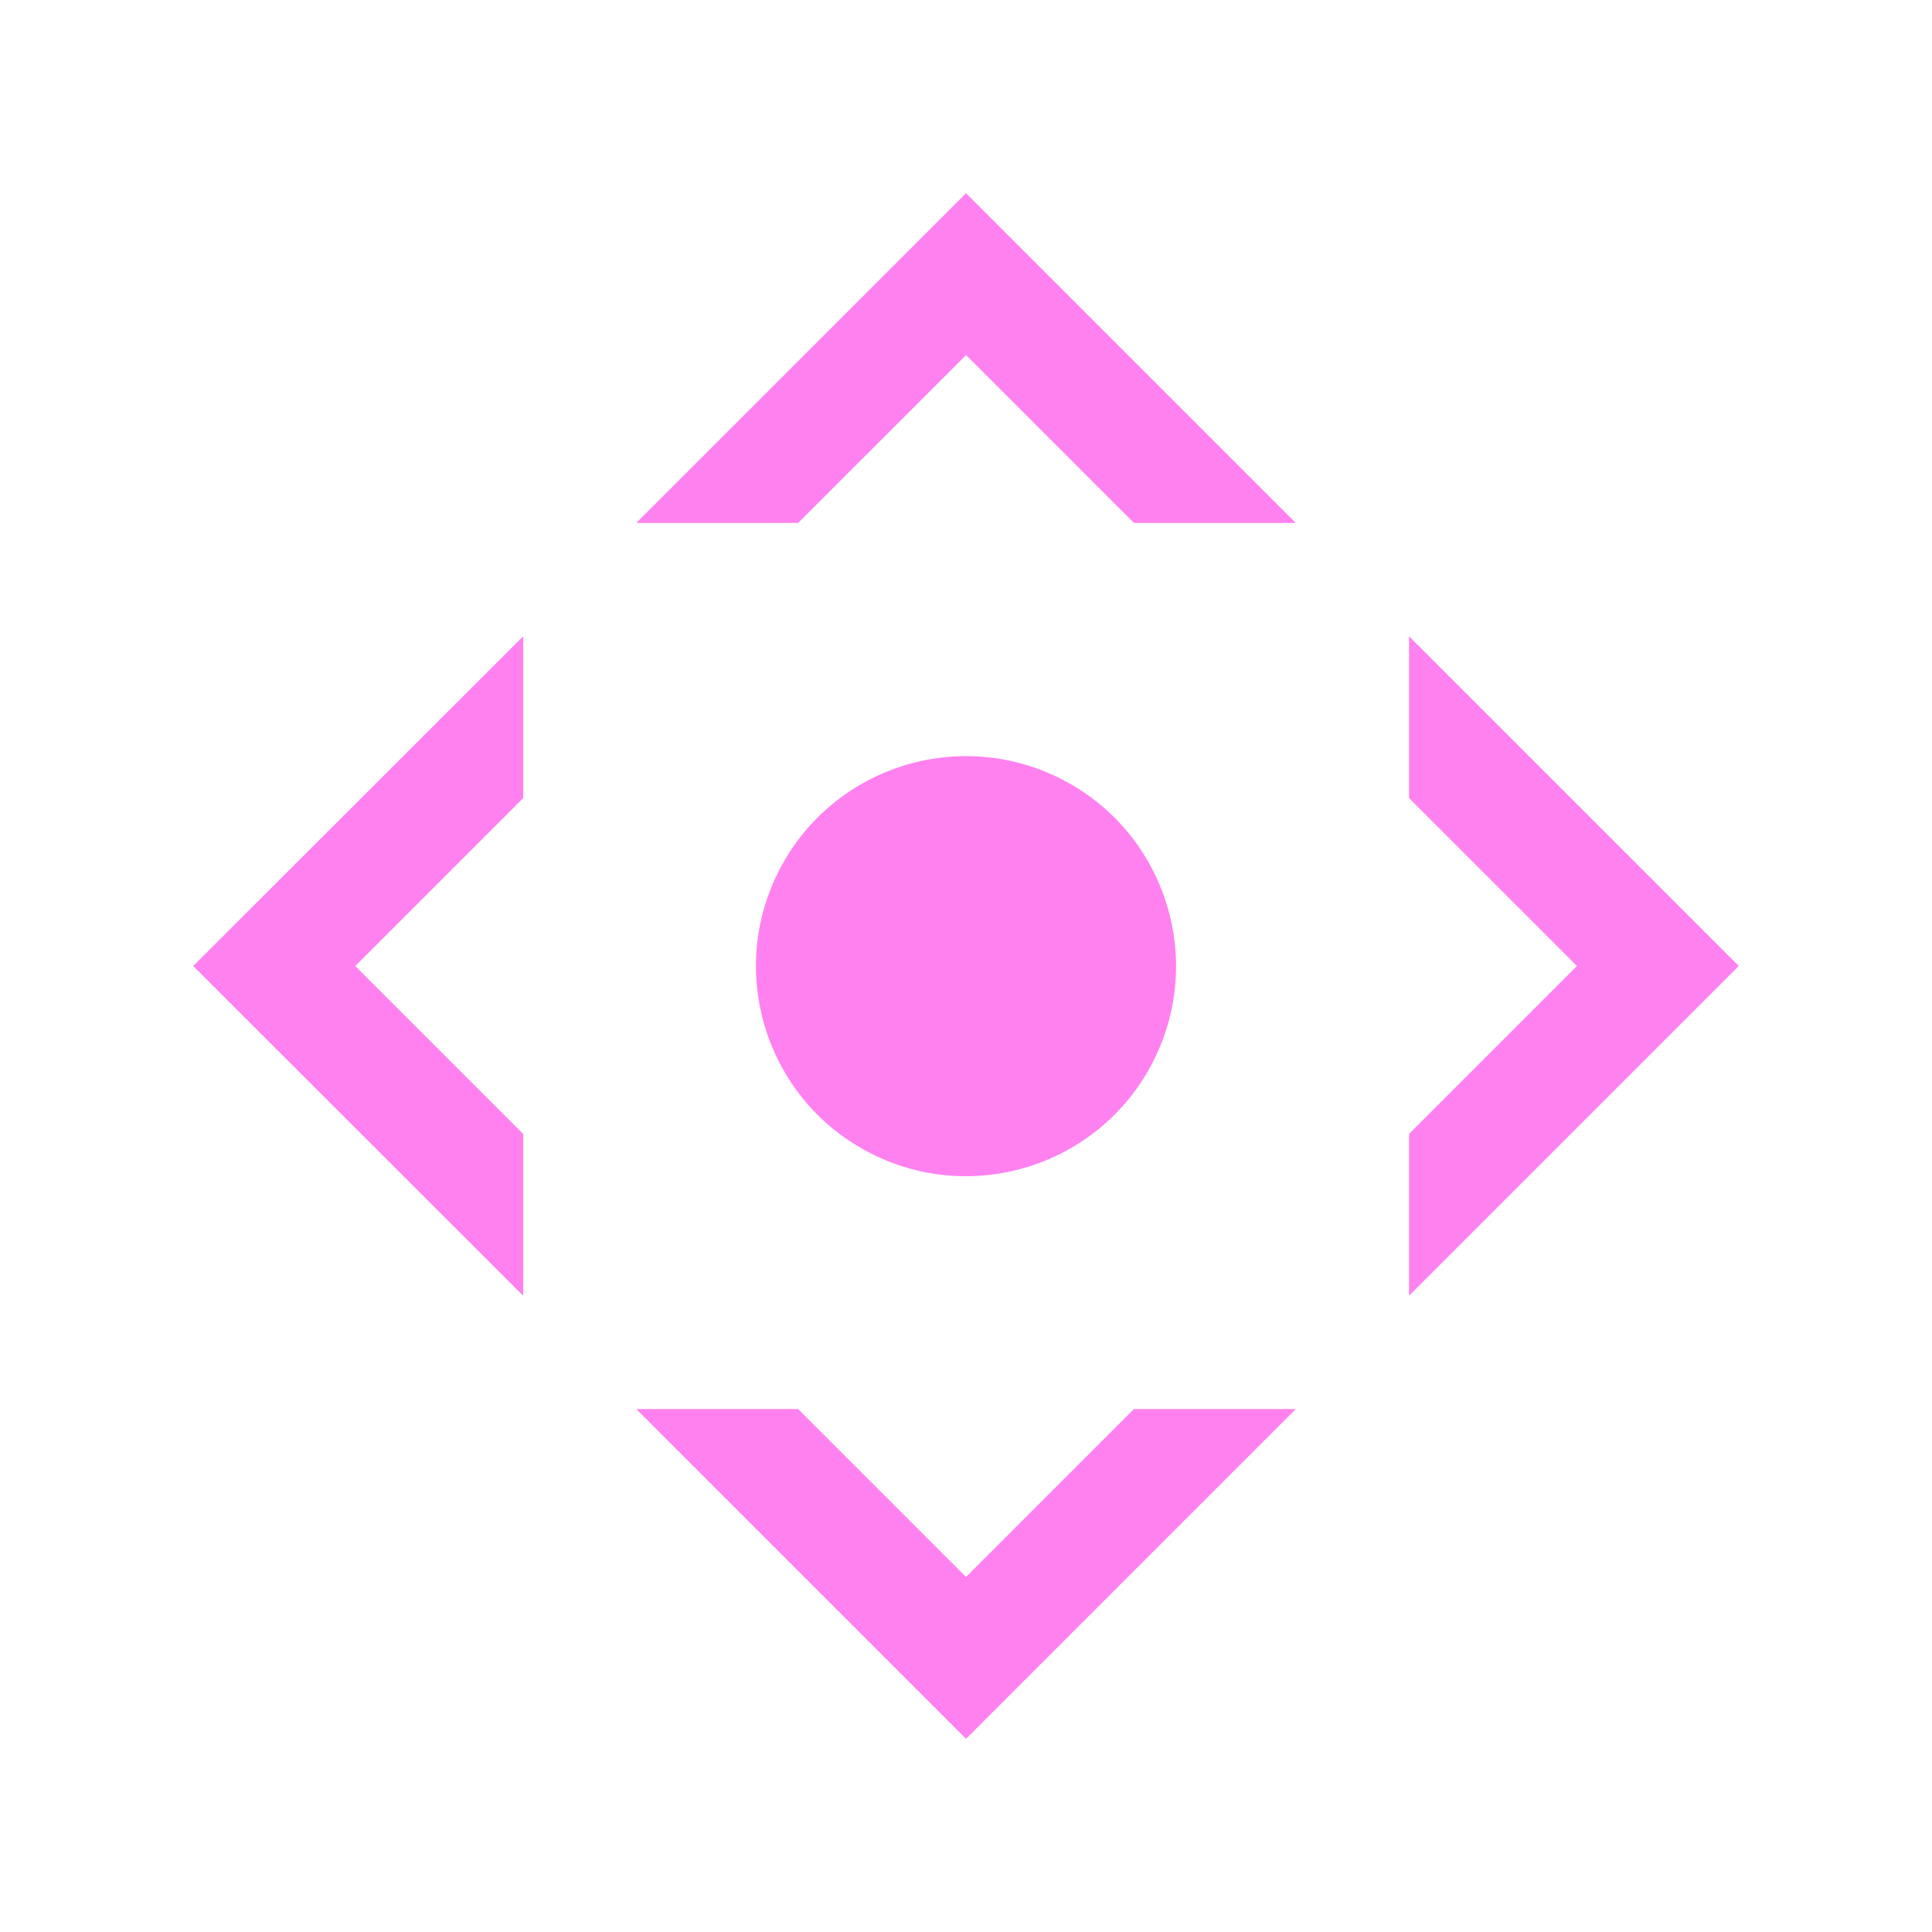
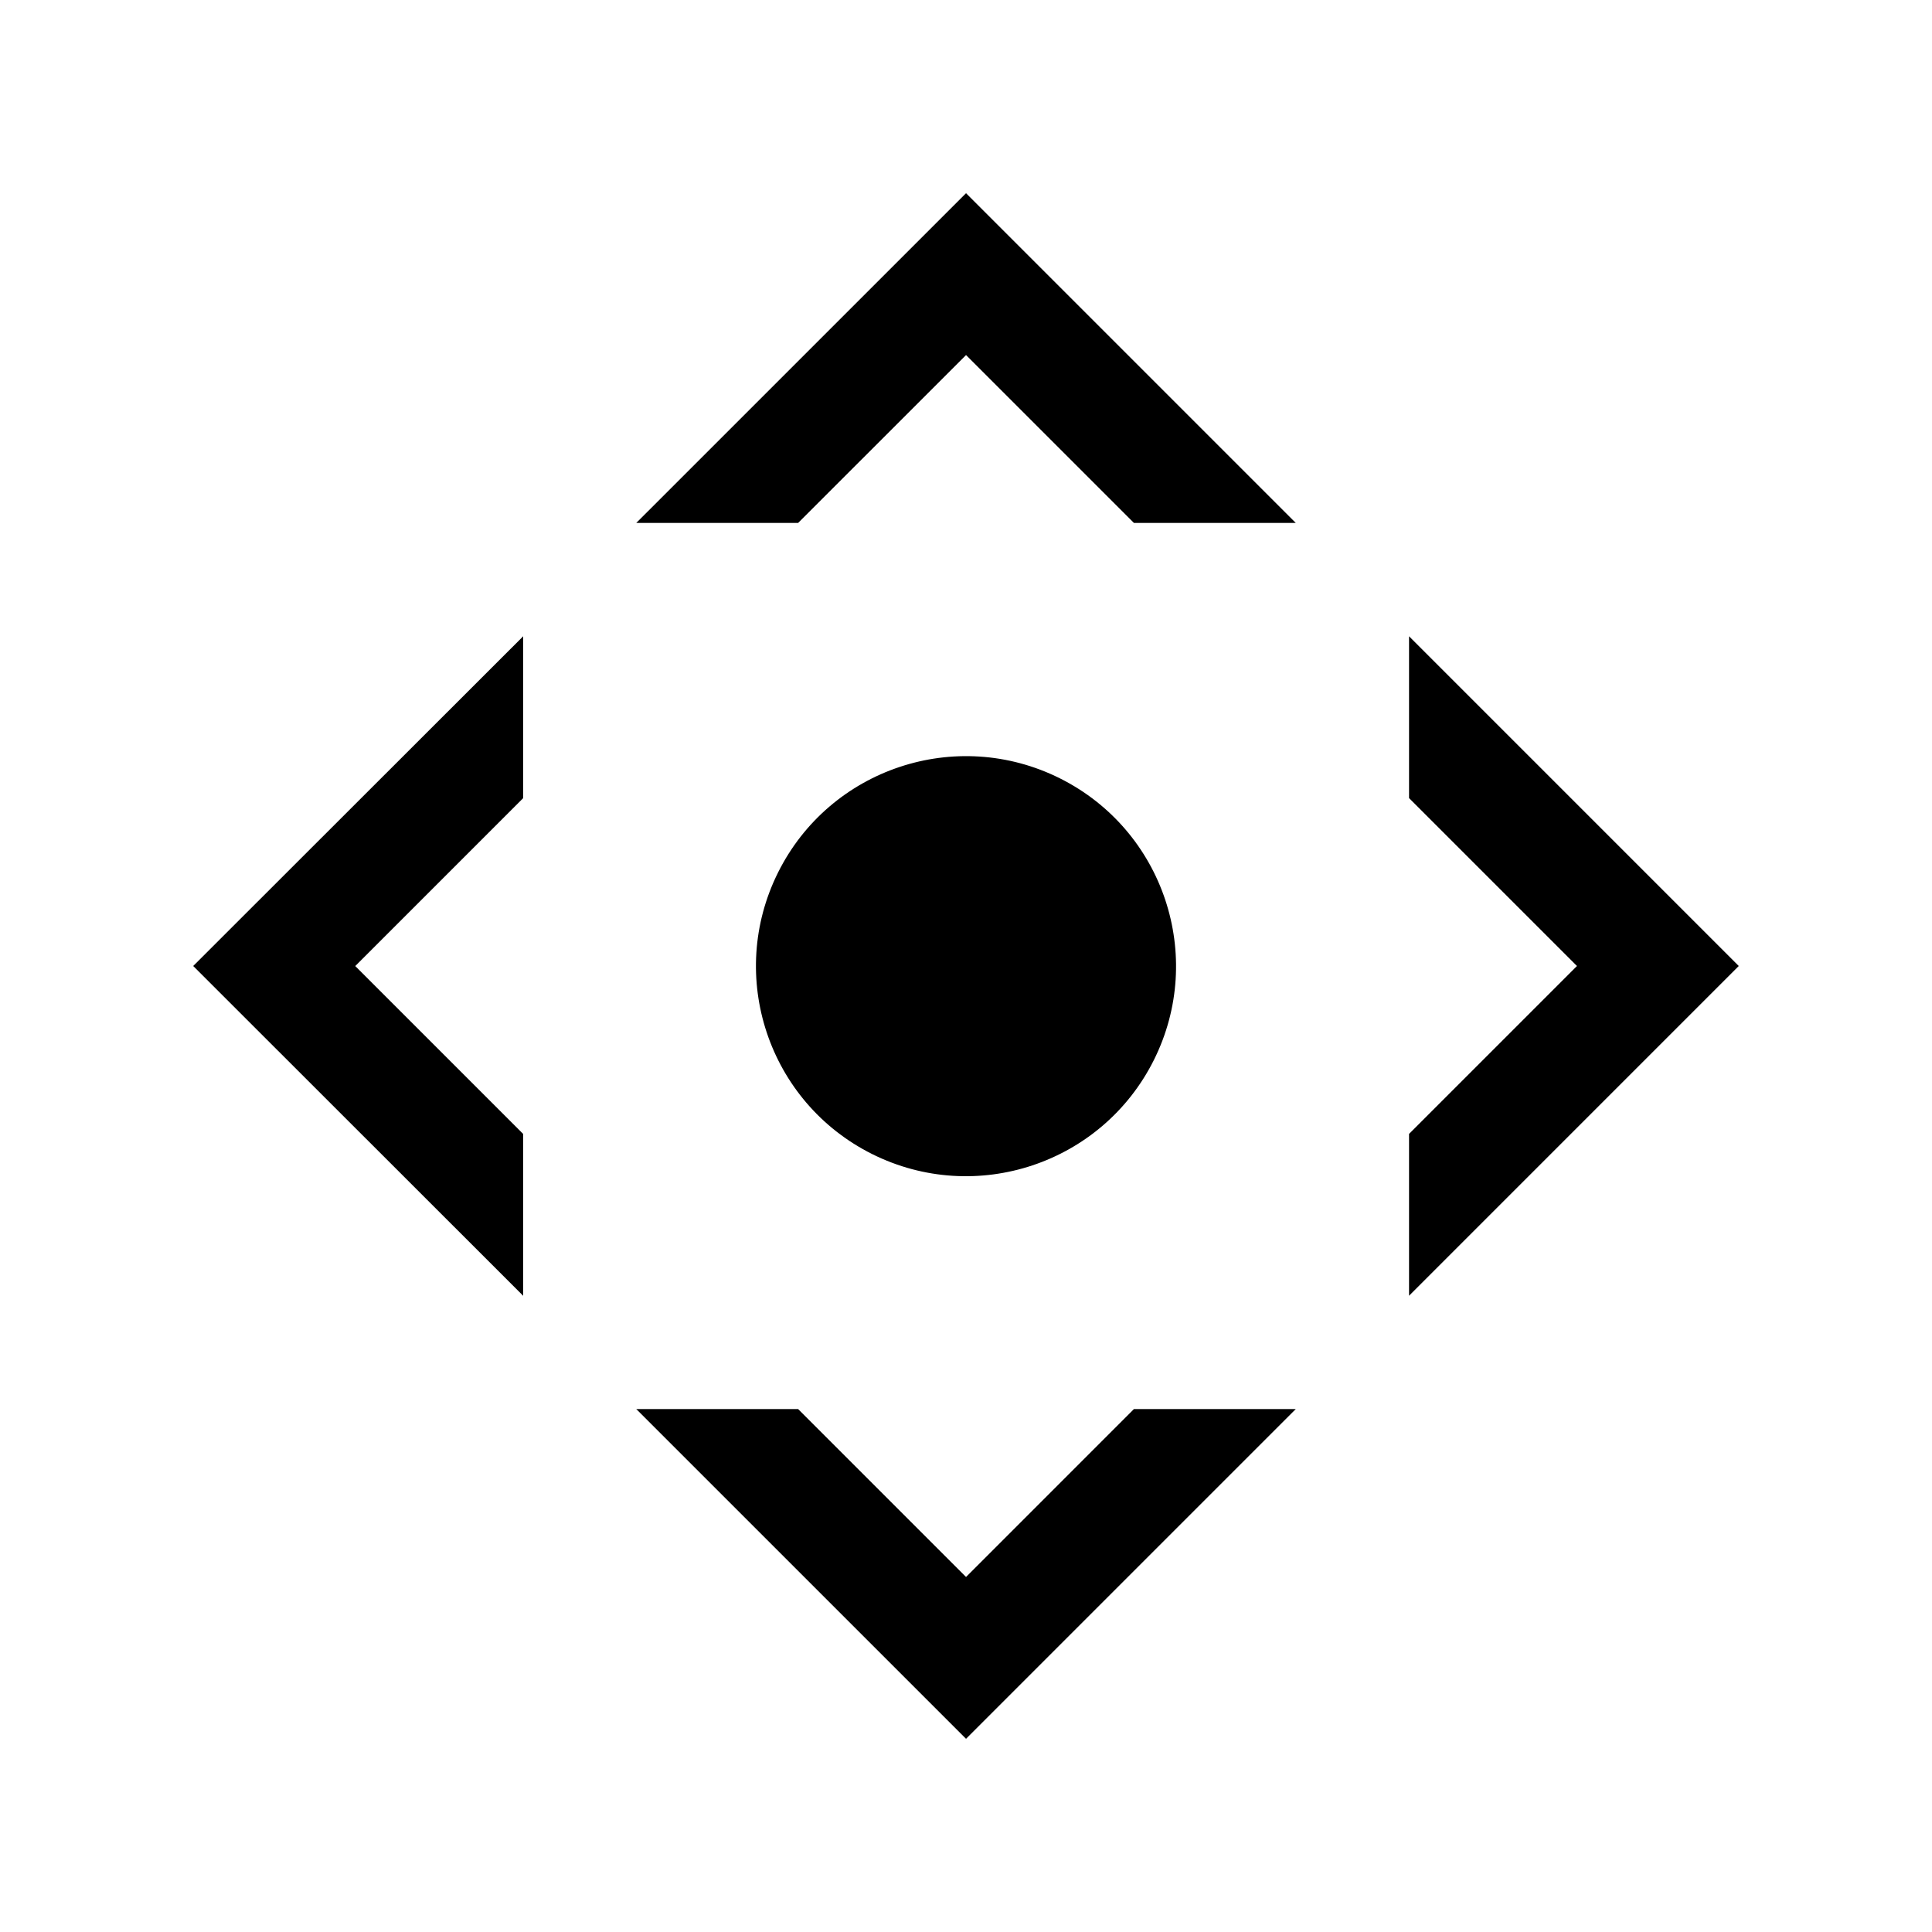
<svg xmlns="http://www.w3.org/2000/svg" id="ico_manual" width="50" height="50" viewBox="0 0 50 50">
  <defs>
-     <style>
-             .cls-2{fill:#ff81f0}
-         </style>
-   </defs>
+     </defs>
  <g id="ico_manual-2" transform="translate(-57.26 -627.793)">
    <g id="그룹_13" transform="translate(62.26 632.793)">
      <path id="패스_28" d="M82.845 640.307v4.188l4.345 4.345-4.345 4.345v4.189l8.533-8.534z" class="cls-2" transform="translate(-51.379 -628.84)" />
      <path id="패스_29" d="M78.308 636.982l4.344 4.344h4.189l-8.533-8.533-8.534 8.533h4.189z" class="cls-2" transform="translate(-58.307 -632.793)" />
      <path id="패스_30" d="M78.309 657.723l-4.346-4.346h-4.189l8.535 8.534 8.534-8.534h-4.189z" class="cls-2" transform="translate(-58.308 -621.911)" />
      <path id="패스_31" d="M70.8 657.375v-4.188l-4.346-4.346 4.346-4.346v-4.188l-8.54 8.533z" class="cls-2" transform="translate(-62.26 -628.84)" />
    </g>
    <path id="패스_32" d="M82.09 650.193a5.435 5.435 0 1 0-7.294 2.434 5.437 5.437 0 0 0 7.294-2.434" class="cls-2" transform="translate(5.033 5.032)" />
  </g>
</svg>
